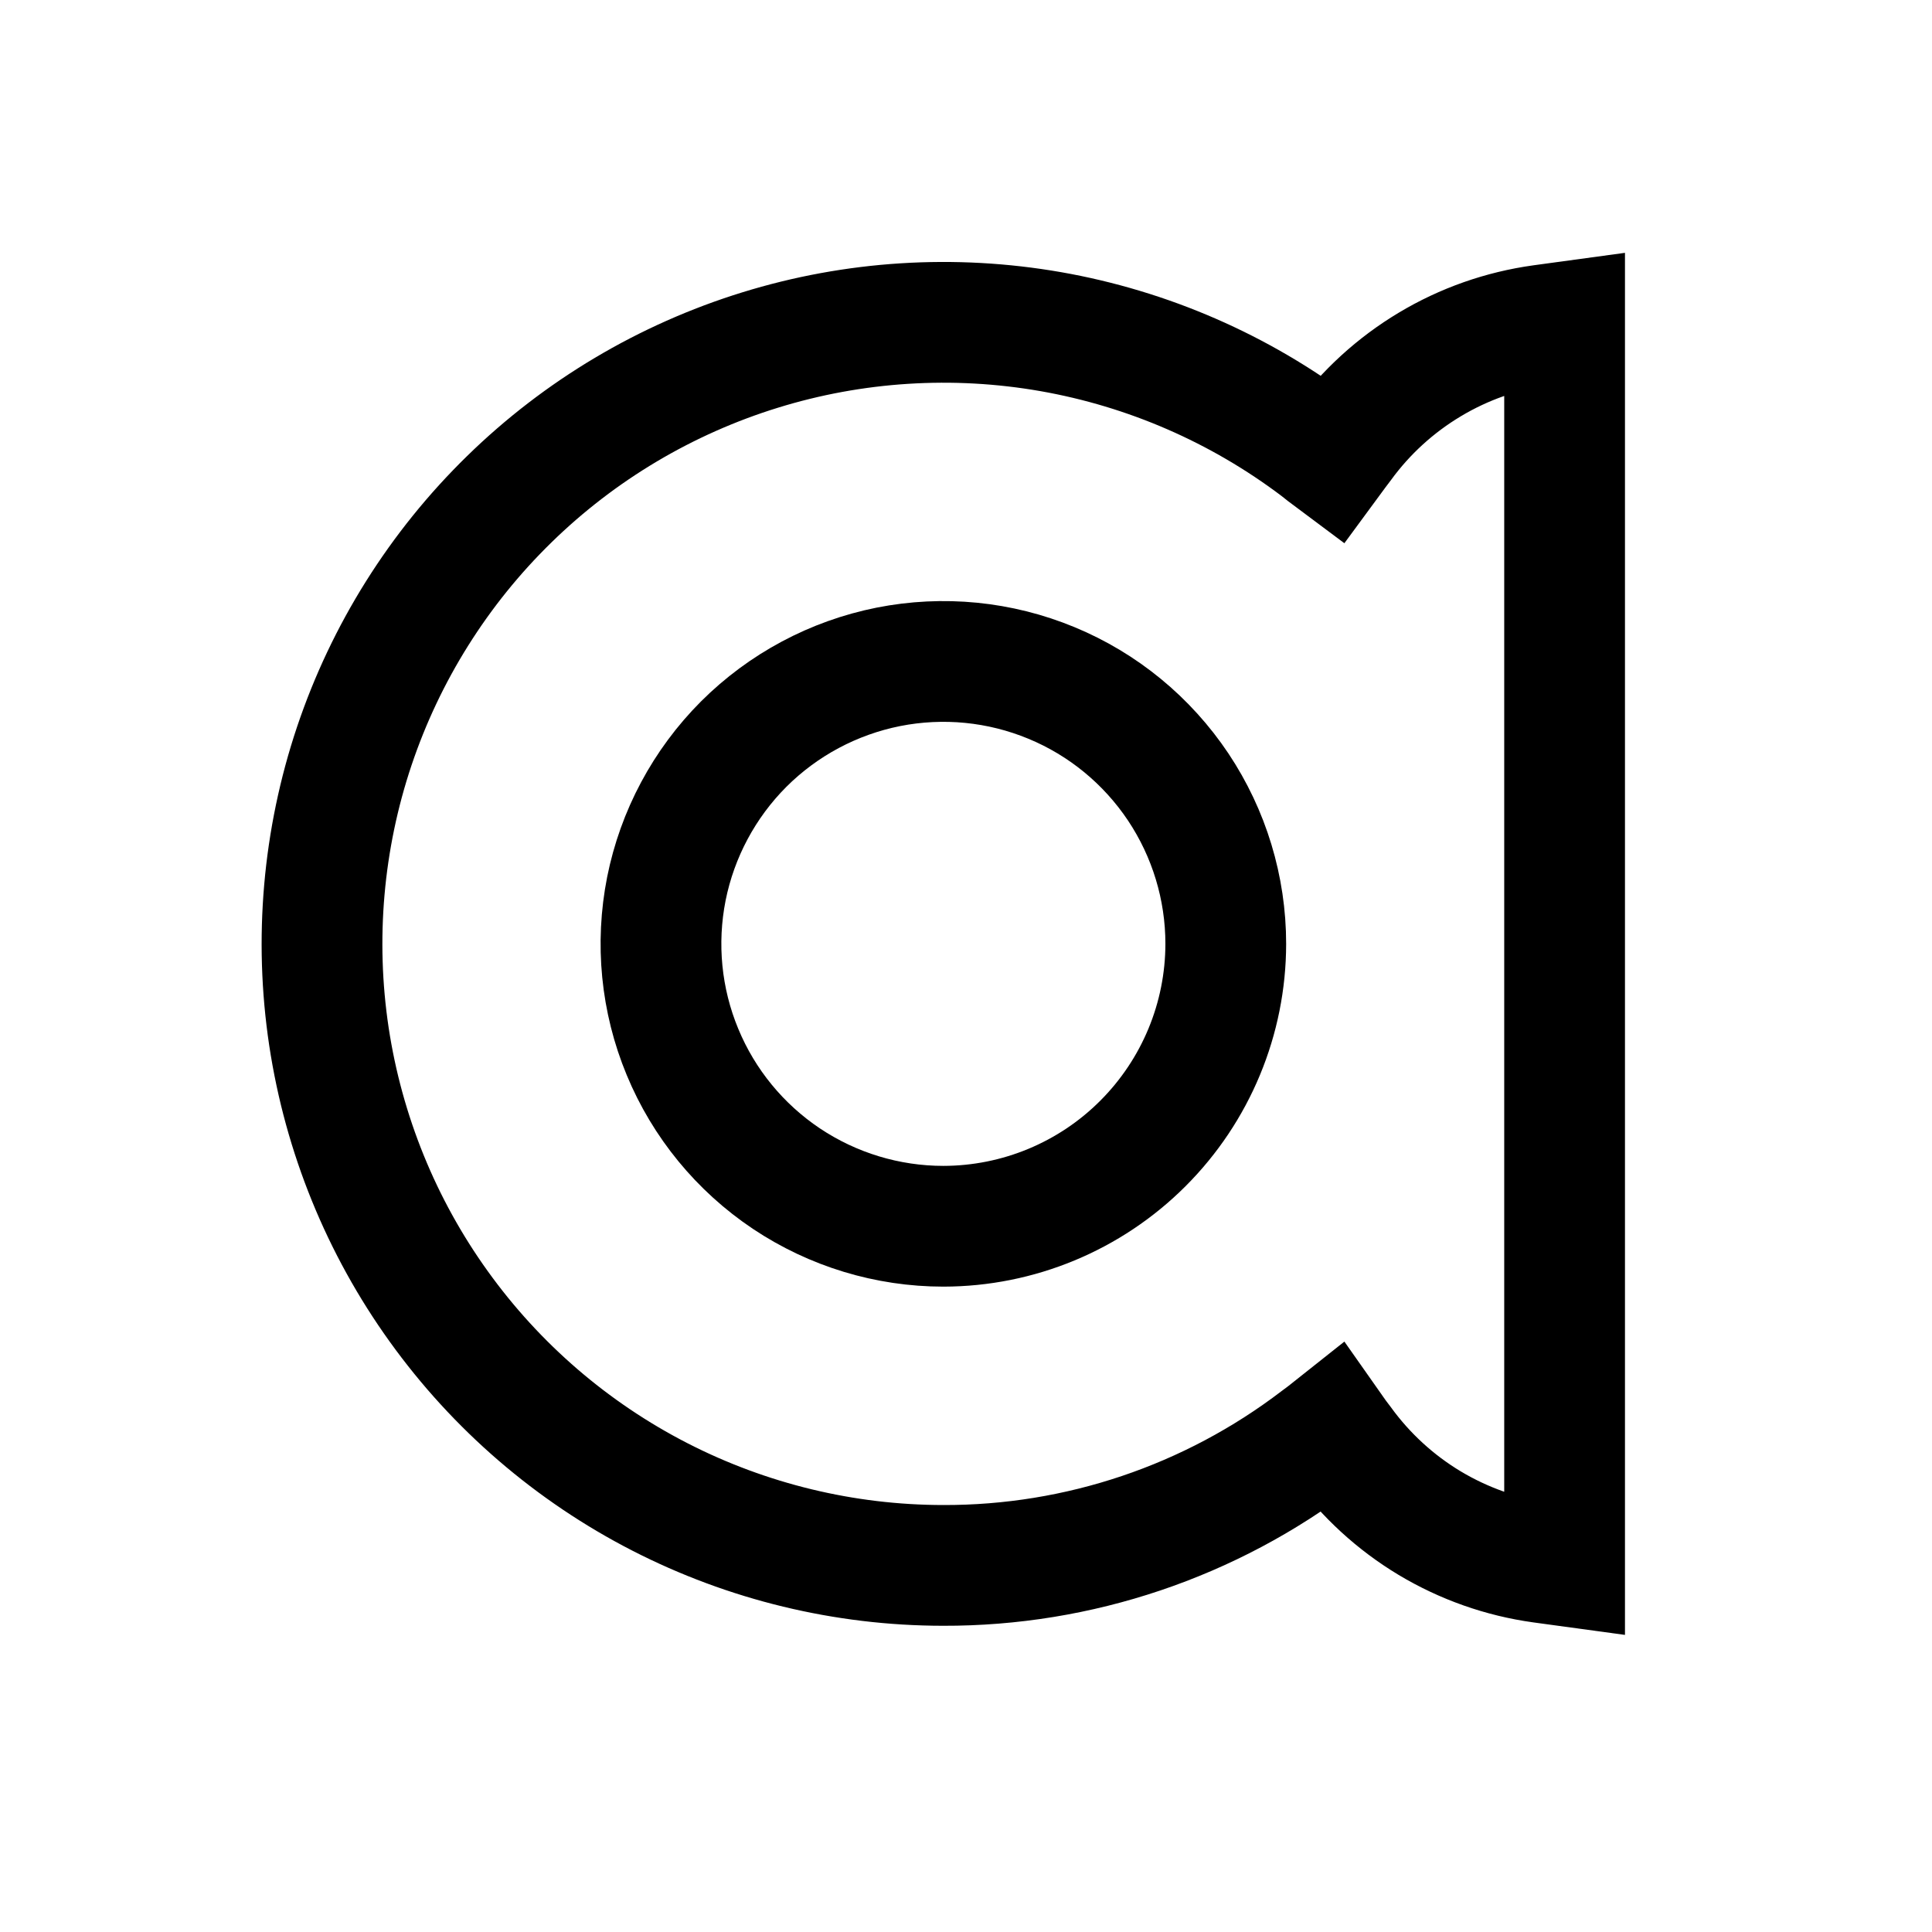
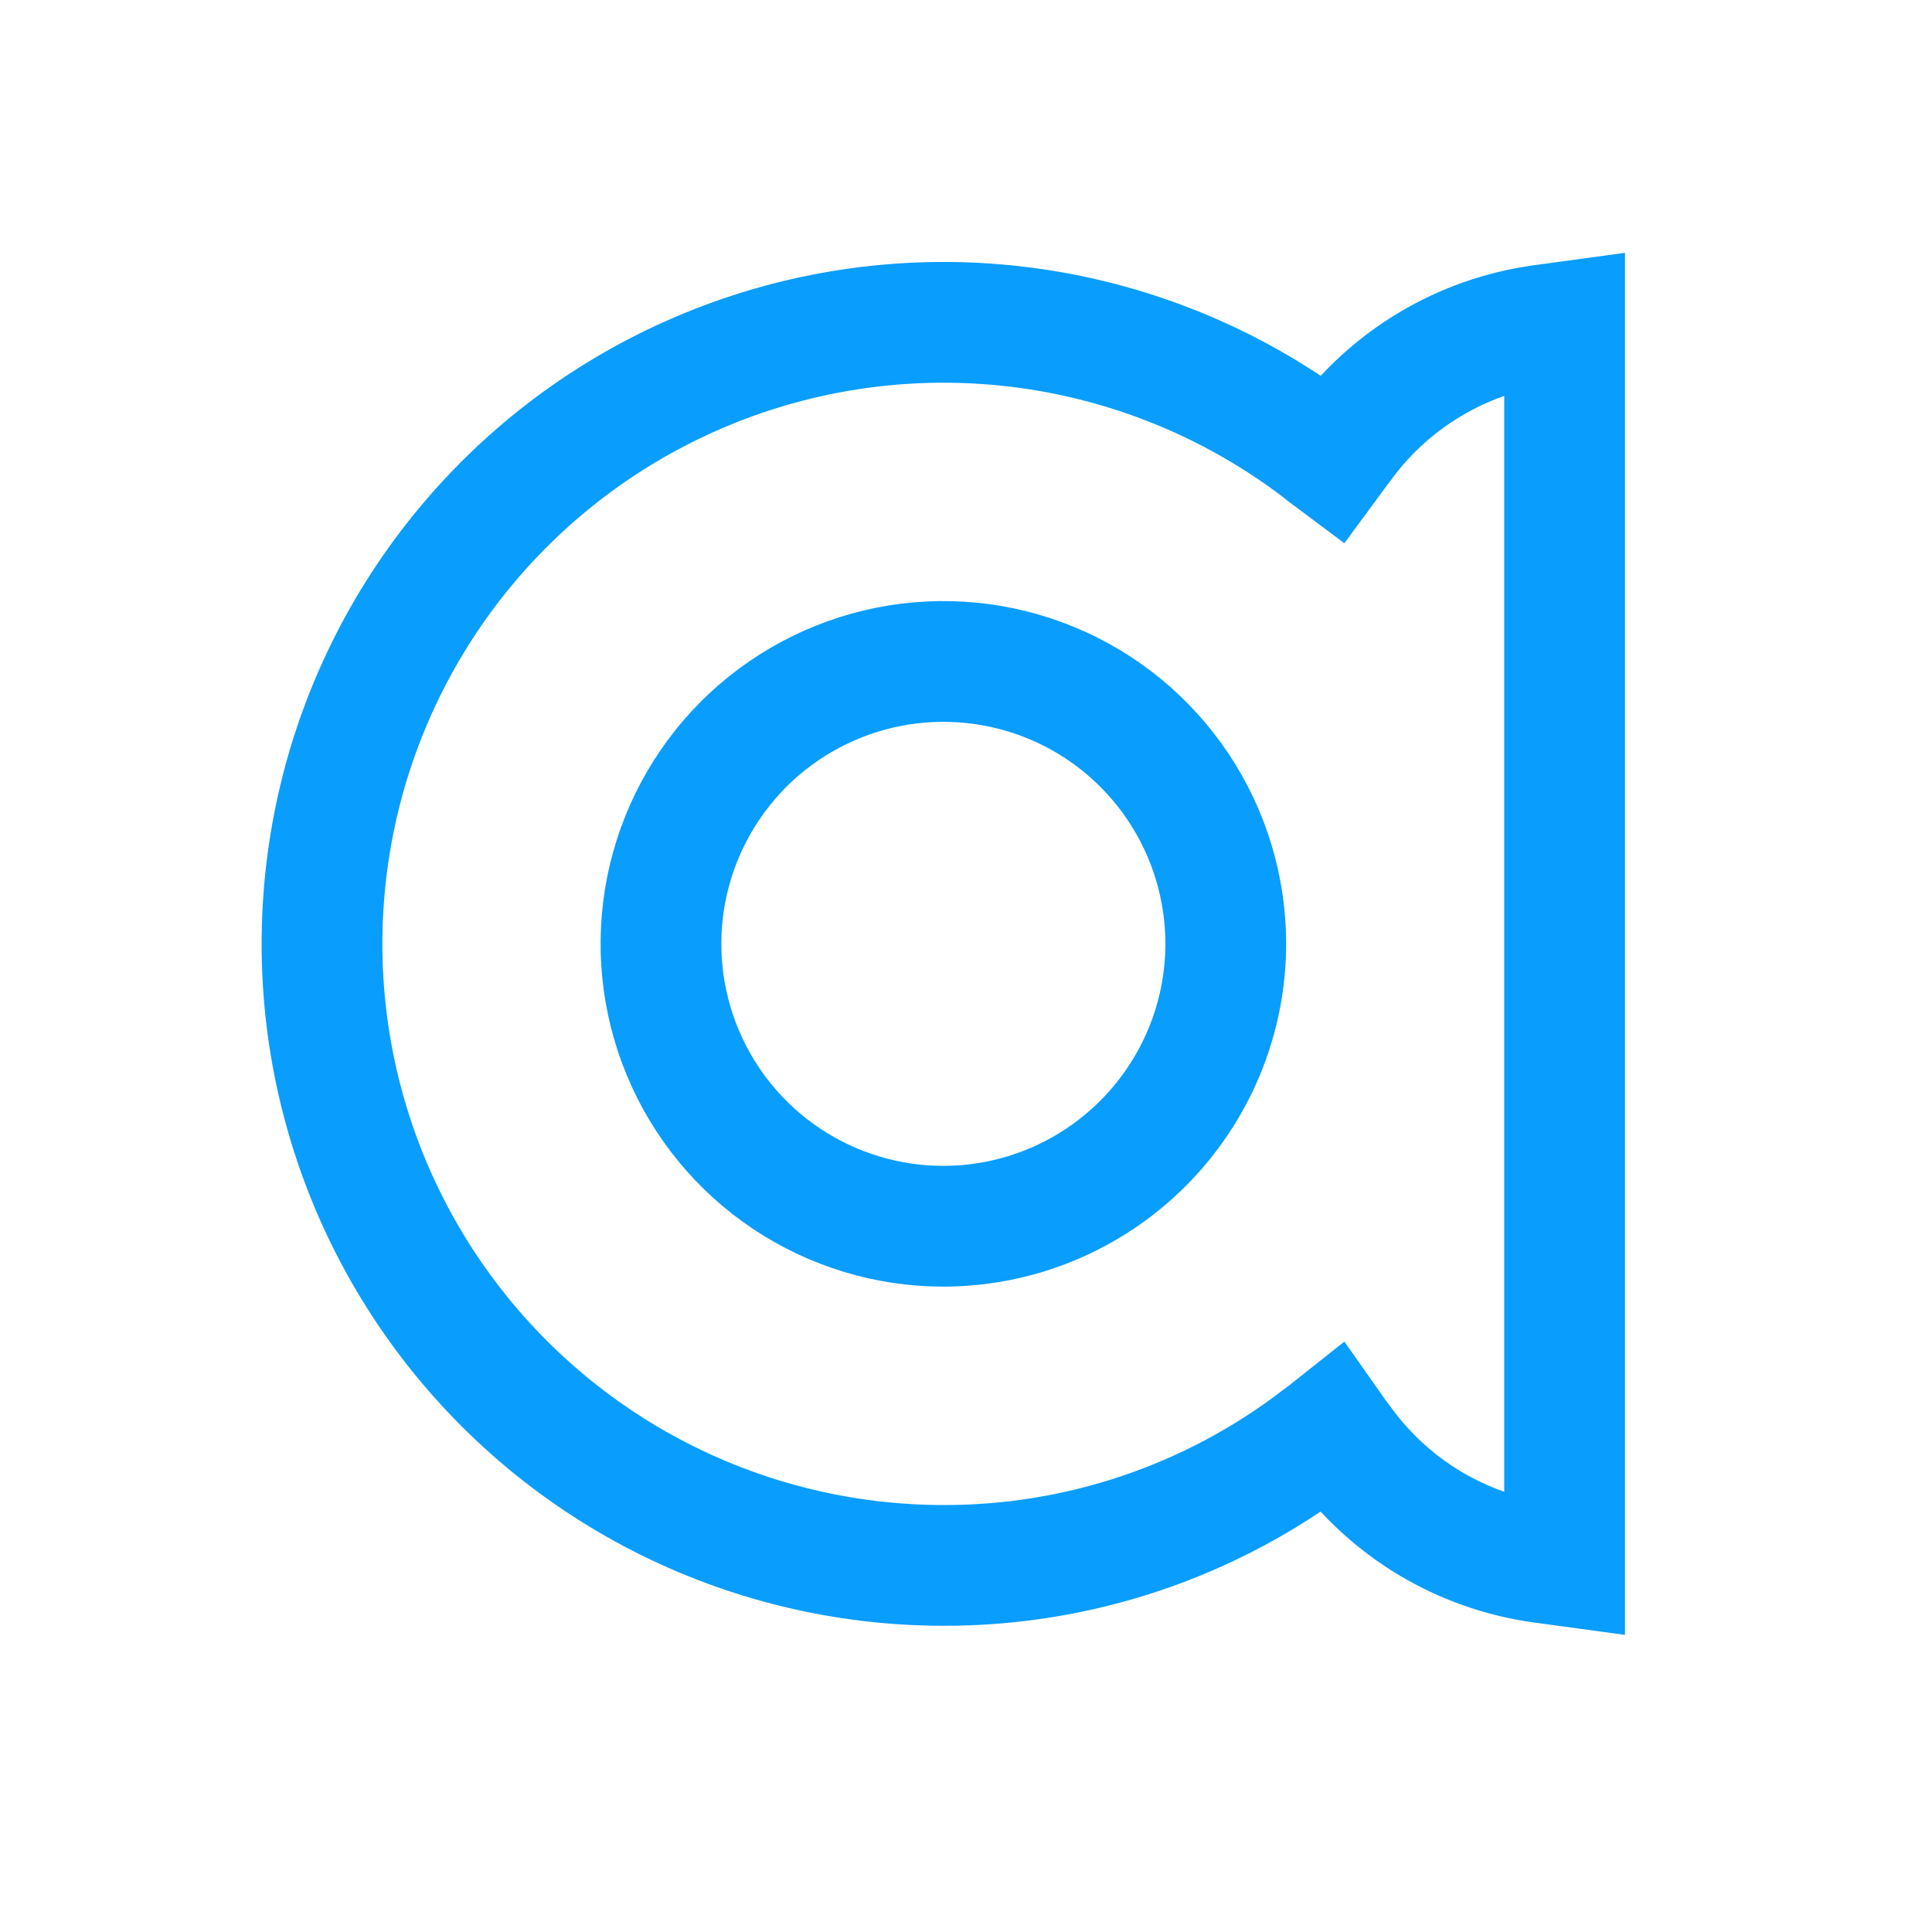
<svg xmlns="http://www.w3.org/2000/svg" width="24" height="24" viewBox="0 0 24 24" fill="none">
-   <path d="M16.673 5.522L16.608 5.608L16.544 5.695L16.457 5.63L16.375 5.565C15.398 4.827 14.26 4.332 13.054 4.12C11.848 3.909 10.609 3.987 9.44 4.349C8.27 4.711 7.203 5.345 6.327 6.201C5.451 7.056 4.791 8.107 4.401 9.268C4.012 10.428 3.904 11.665 4.086 12.876C4.269 14.086 4.736 15.236 5.451 16.23C6.165 17.224 7.106 18.035 8.195 18.594C9.284 19.153 10.491 19.445 11.715 19.446C13.399 19.451 15.037 18.899 16.375 17.877L16.457 17.816L16.544 17.747L16.608 17.838L16.673 17.924C16.965 18.326 17.334 18.665 17.76 18.921C18.186 19.176 18.658 19.343 19.15 19.411L19.436 19.45V4L19.15 4.039C18.659 4.107 18.186 4.273 17.761 4.528C17.335 4.783 16.965 5.121 16.673 5.522Z" stroke="currentColor" stroke-width="1.5" />
-   <path d="M11.719 15.233C11.025 15.233 10.347 15.027 9.77 14.642C9.193 14.256 8.743 13.708 8.478 13.067C8.212 12.426 8.143 11.721 8.278 11.04C8.414 10.36 8.748 9.735 9.238 9.244C9.729 8.754 10.354 8.42 11.035 8.284C11.715 8.149 12.42 8.218 13.062 8.484C13.703 8.749 14.25 9.199 14.636 9.776C15.021 10.353 15.227 11.031 15.227 11.725C15.226 12.655 14.856 13.546 14.198 14.204C13.541 14.862 12.649 15.232 11.719 15.233Z" stroke="currentColor" stroke-width="1.5" />
+   <path d="M16.673 5.522L16.608 5.608L16.544 5.695L16.457 5.63L16.375 5.565C15.398 4.827 14.26 4.332 13.054 4.12C11.848 3.909 10.609 3.987 9.44 4.349C8.27 4.711 7.203 5.345 6.327 6.201C5.451 7.056 4.791 8.107 4.401 9.268C4.012 10.428 3.904 11.665 4.086 12.876C4.269 14.086 4.736 15.236 5.451 16.23C6.165 17.224 7.106 18.035 8.195 18.594C9.284 19.153 10.491 19.445 11.715 19.446C13.399 19.451 15.037 18.899 16.375 17.877L16.457 17.816L16.544 17.747L16.608 17.838L16.673 17.924C16.965 18.326 17.334 18.665 17.76 18.921C18.186 19.176 18.658 19.343 19.15 19.411L19.436 19.45V4L19.15 4.039C18.659 4.107 18.186 4.273 17.761 4.528C17.335 4.783 16.965 5.121 16.673 5.522Z" stroke="#099DFD" stroke-width="1.5" />
+   <path d="M11.719 15.233C11.025 15.233 10.347 15.027 9.77 14.642C9.193 14.256 8.743 13.708 8.478 13.067C8.212 12.426 8.143 11.721 8.278 11.04C8.414 10.36 8.748 9.735 9.238 9.244C9.729 8.754 10.354 8.42 11.035 8.284C11.715 8.149 12.42 8.218 13.062 8.484C13.703 8.749 14.25 9.199 14.636 9.776C15.021 10.353 15.227 11.031 15.227 11.725C15.226 12.655 14.856 13.546 14.198 14.204C13.541 14.862 12.649 15.232 11.719 15.233Z" stroke="#099DFD" stroke-width="1.5" />
</svg>
